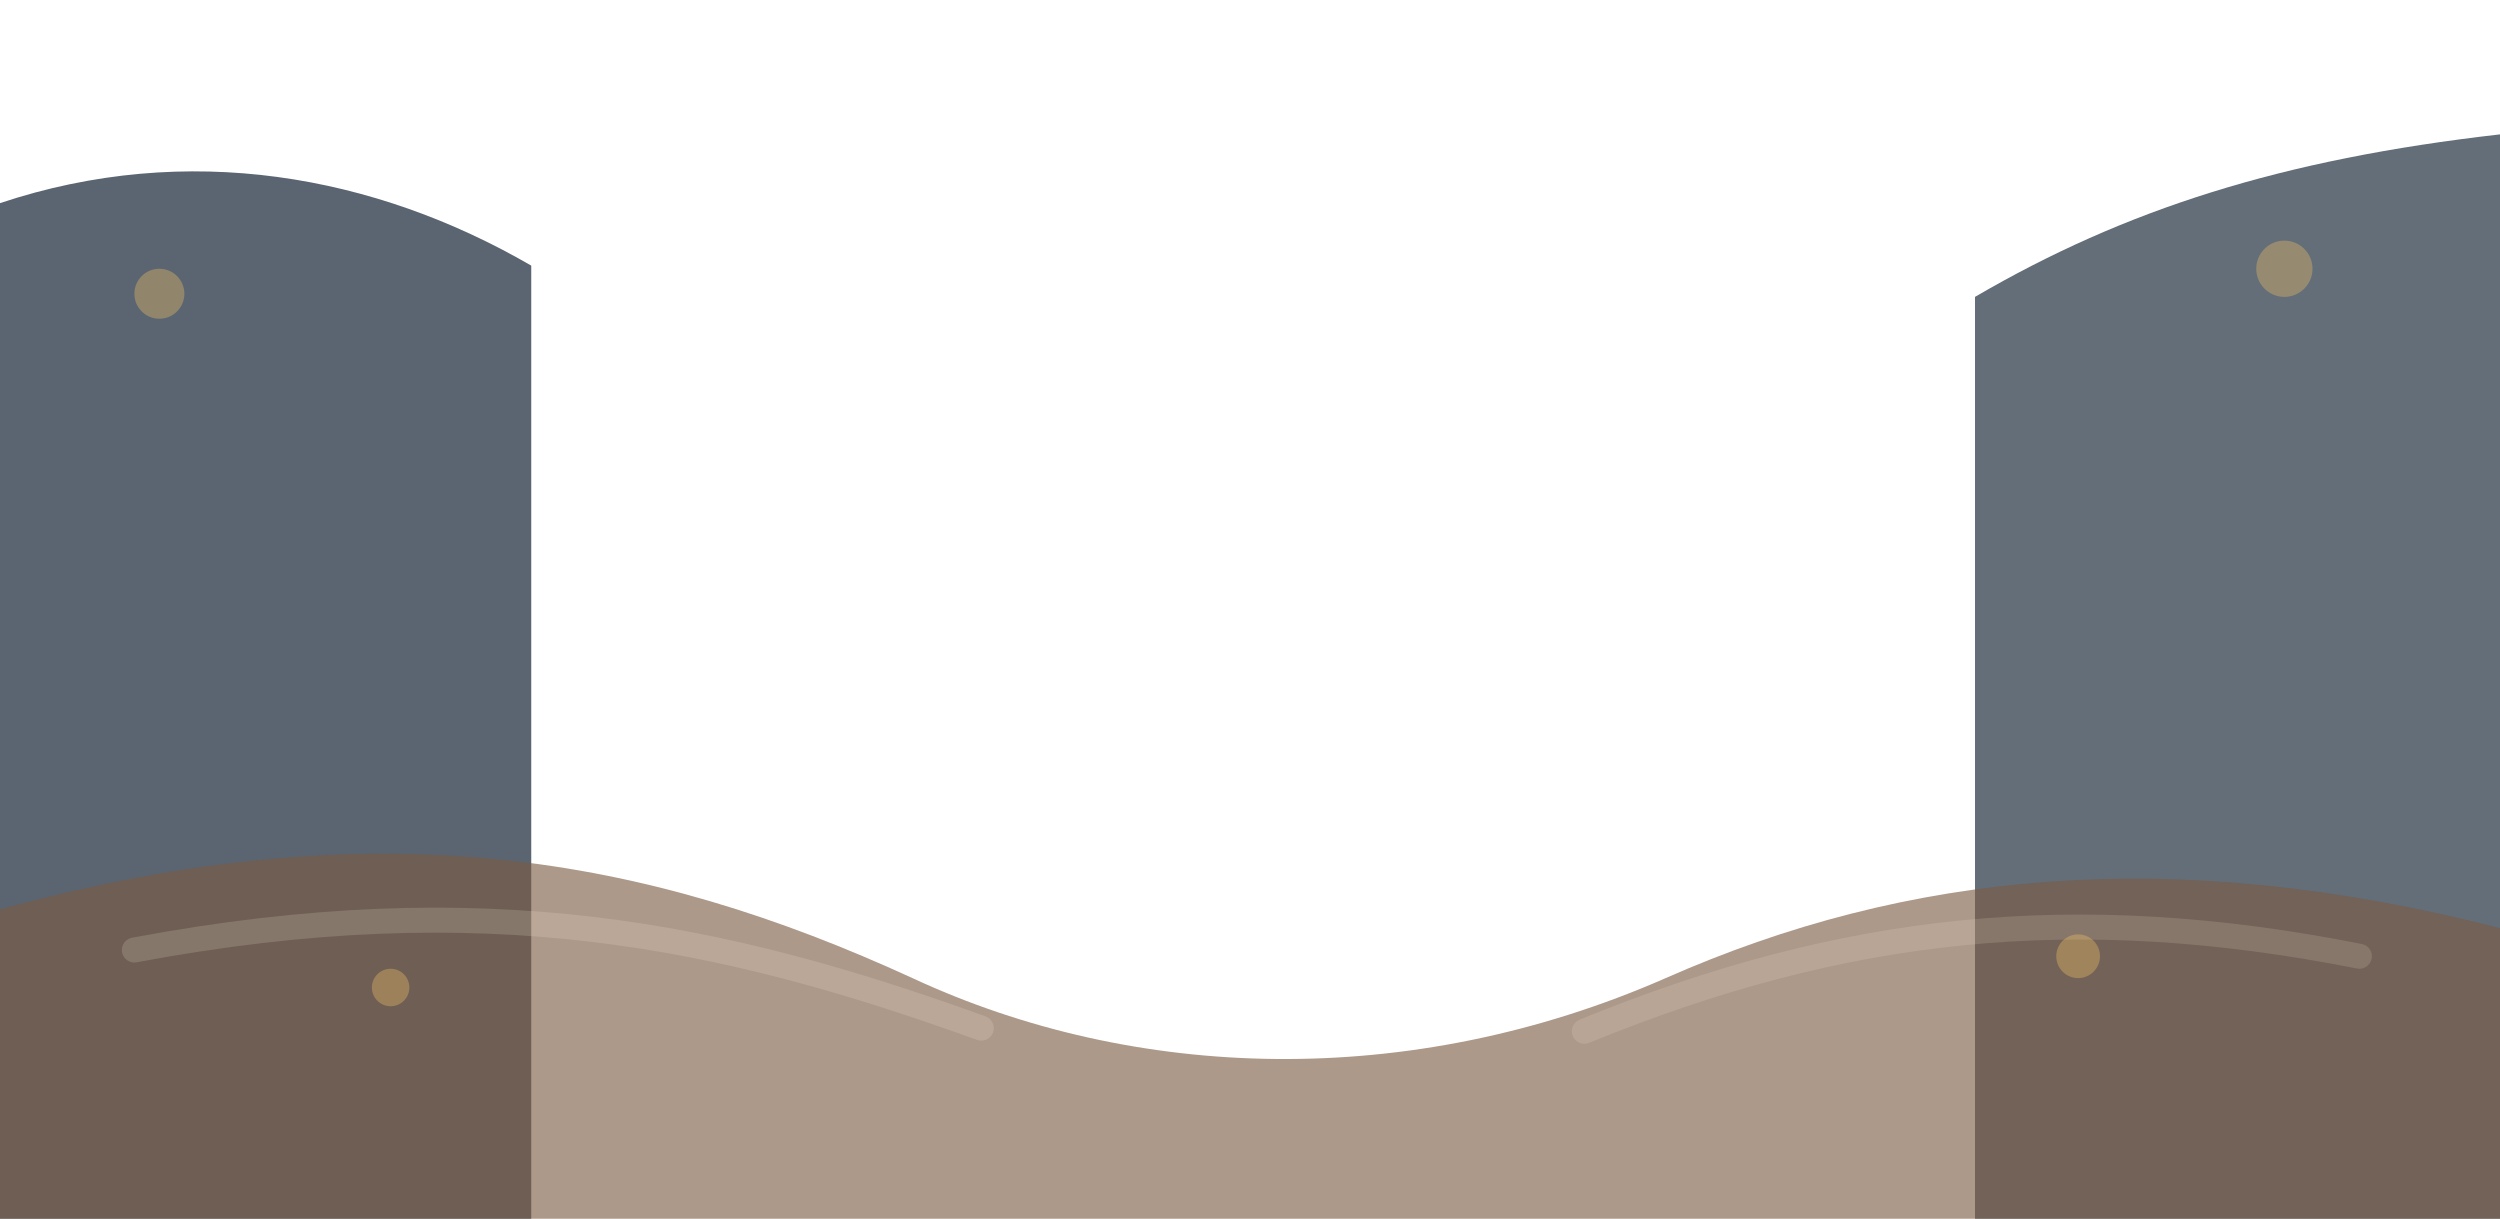
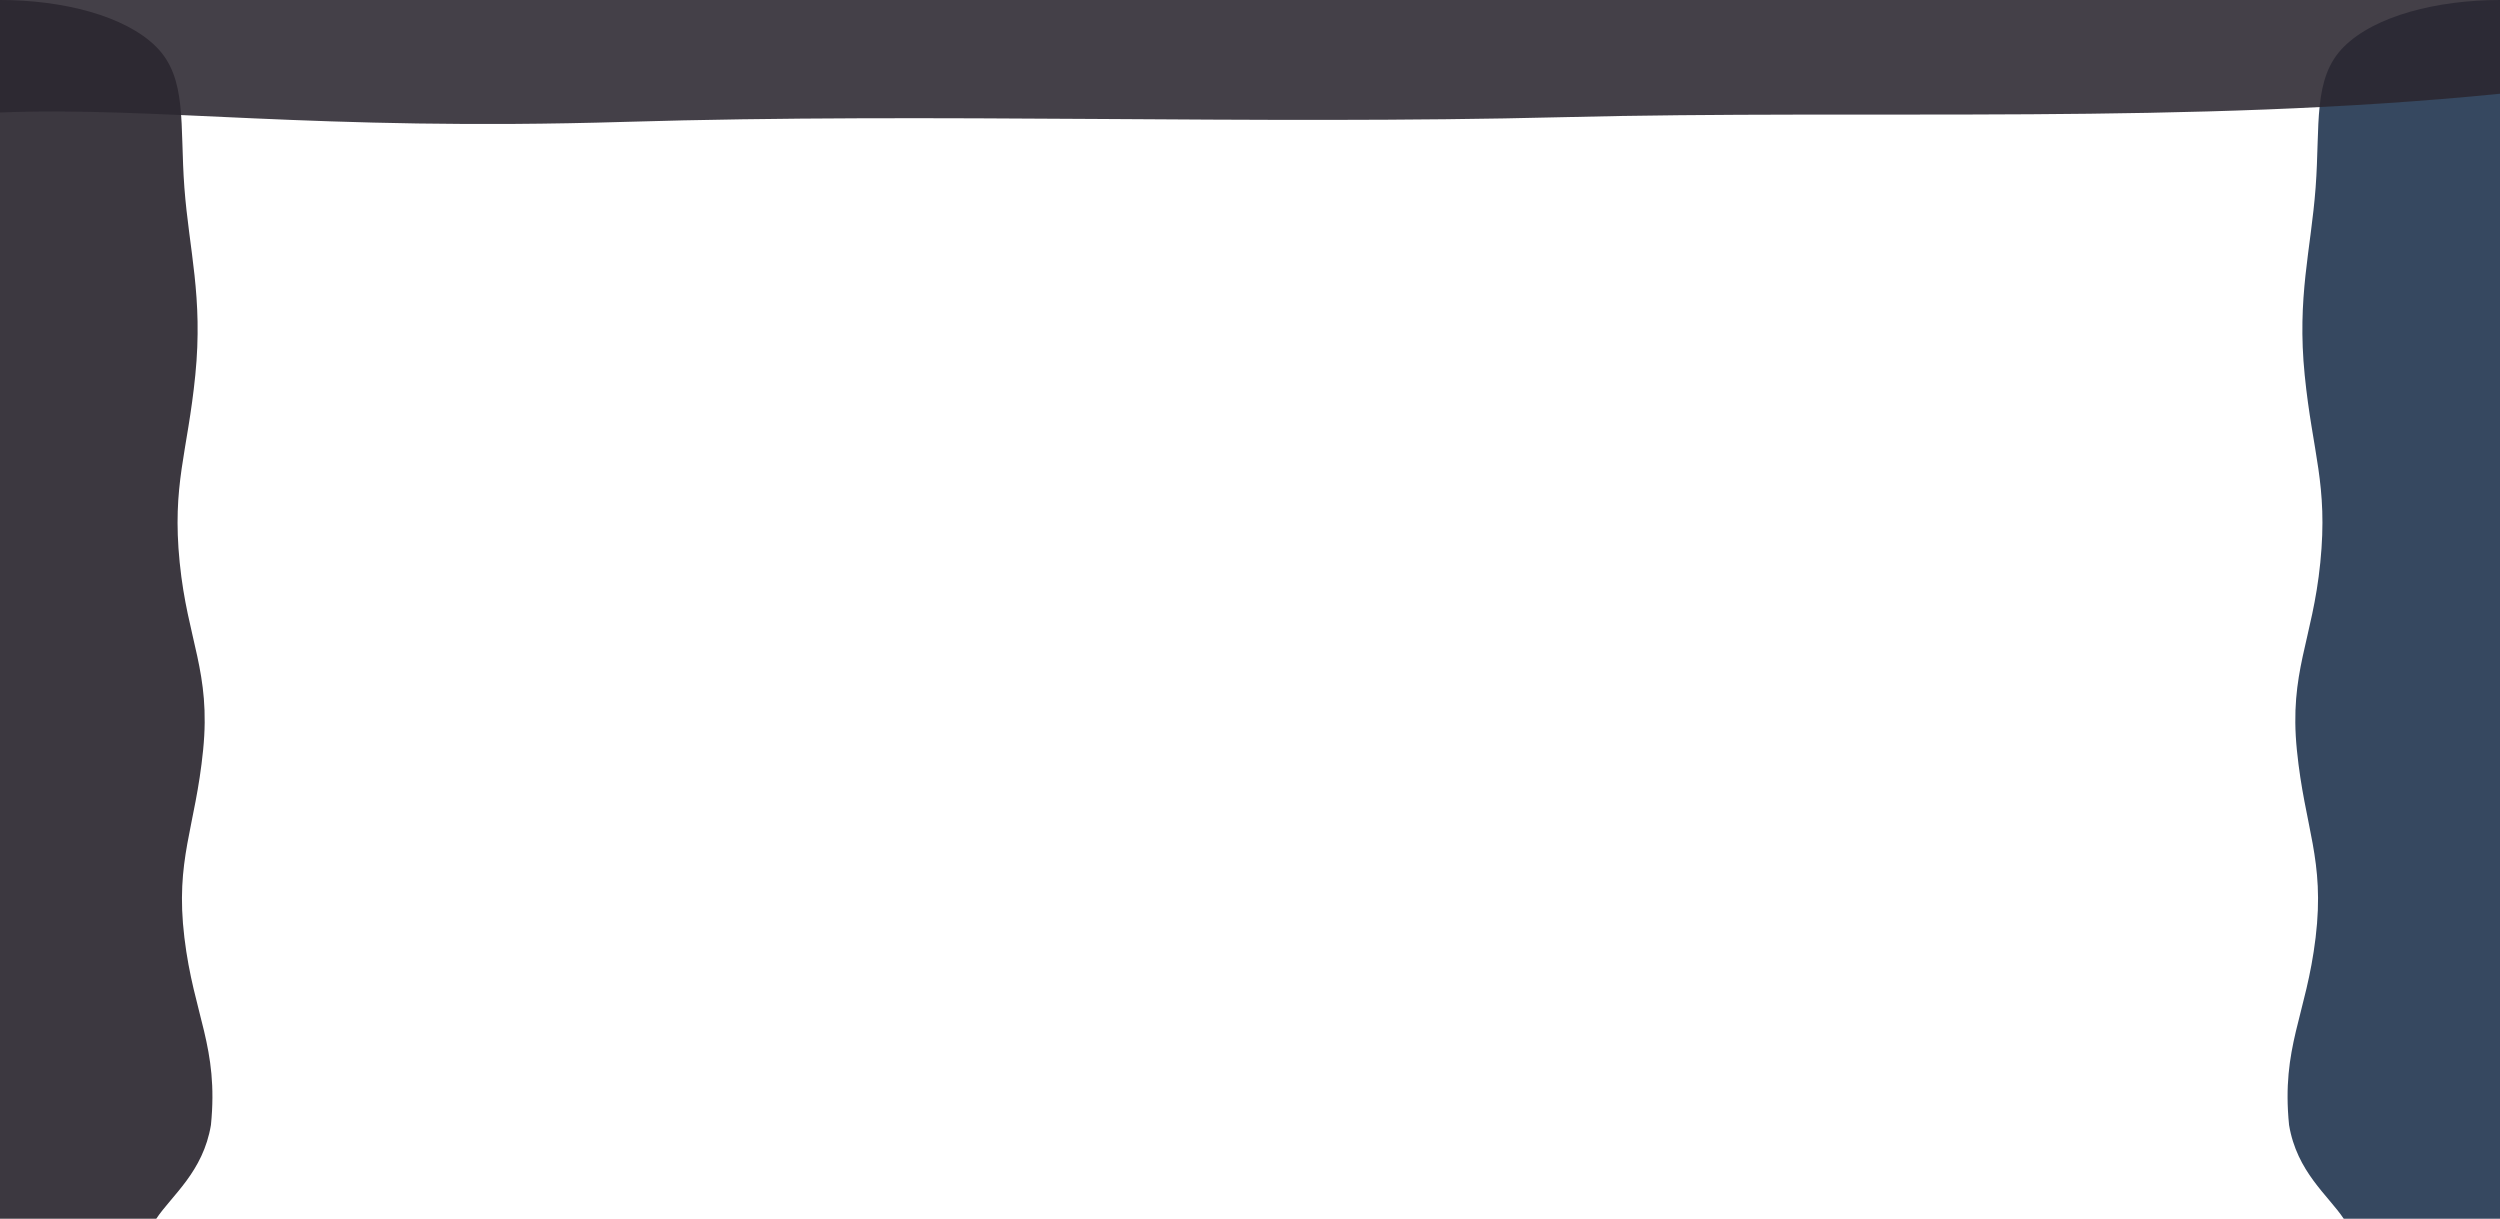
- <svg xmlns="http://www.w3.org/2000/svg" width="1600" height="780" viewBox="0 0 1600 780">
-   <path d="M0 130 C120 90 240 112 340 170 V780 H0Z" fill="#1a2a3a" opacity=".72" />
-   <path d="M1600 86 C1460 102 1360 134 1264 190 V780 H1600Z" fill="#1a2a3a" opacity=".68" />
-   <path d="M0 582 C242 516 414 548 584 626 C726 692 902 698 1066 626 C1220 558 1390 540 1600 594 V780 H0Z" fill="#7a5a42" opacity=".62" />
-   <path d="M86 608 C310 566 462 598 628 658" fill="none" stroke="#f5e8d3" stroke-width="16" stroke-linecap="round" opacity=".18" />
-   <path d="M1014 660 C1180 592 1328 576 1510 612" fill="none" stroke="#f5e8d3" stroke-width="16" stroke-linecap="round" opacity=".16" />
-   <g fill="#f2be63" opacity=".36">
-     <circle cx="102" cy="188" r="16" />
-     <circle cx="1462" cy="172" r="18" />
-     <circle cx="1330" cy="612" r="14" />
-     <circle cx="250" cy="632" r="12" />
-   </g>
+ <svg xmlns="http://www.w3.org/2000/svg" viewBox="0 0 1600 780">
+   <path fill="#2B2730" opacity="0.92" d="M0 0        C40 0 80 10 100 30        C120 50 115 80 118 120        C121 160 130 190 125 240        C120 290 110 310 115 360        C120 410 135 430 130 480        C125 530 112 550 118 600        C124 650 140 670 135 720        C130 750 110 765 100 780        L0 780        Z" />
+   <path fill="#20344F" opacity="0.90" d="M1600 0        C1560 0 1520 10 1500 30        C1480 50 1485 80 1482 120        C1479 160 1470 190 1475 240        C1480 290 1490 310 1485 360        C1480 410 1465 430 1470 480        C1475 530 1488 550 1482 600        C1476 650 1460 670 1465 720        C1470 750 1490 765 1500 780        L1600 780        Z" />
+   <path fill="#2B2730" opacity="0.88" d="M0 0        L1600 0        L1600 60        C1400 80 1200 70 1000 75        C800 80 600 72 400 78        C200 84 100 68 0 72        Z" />
</svg>
